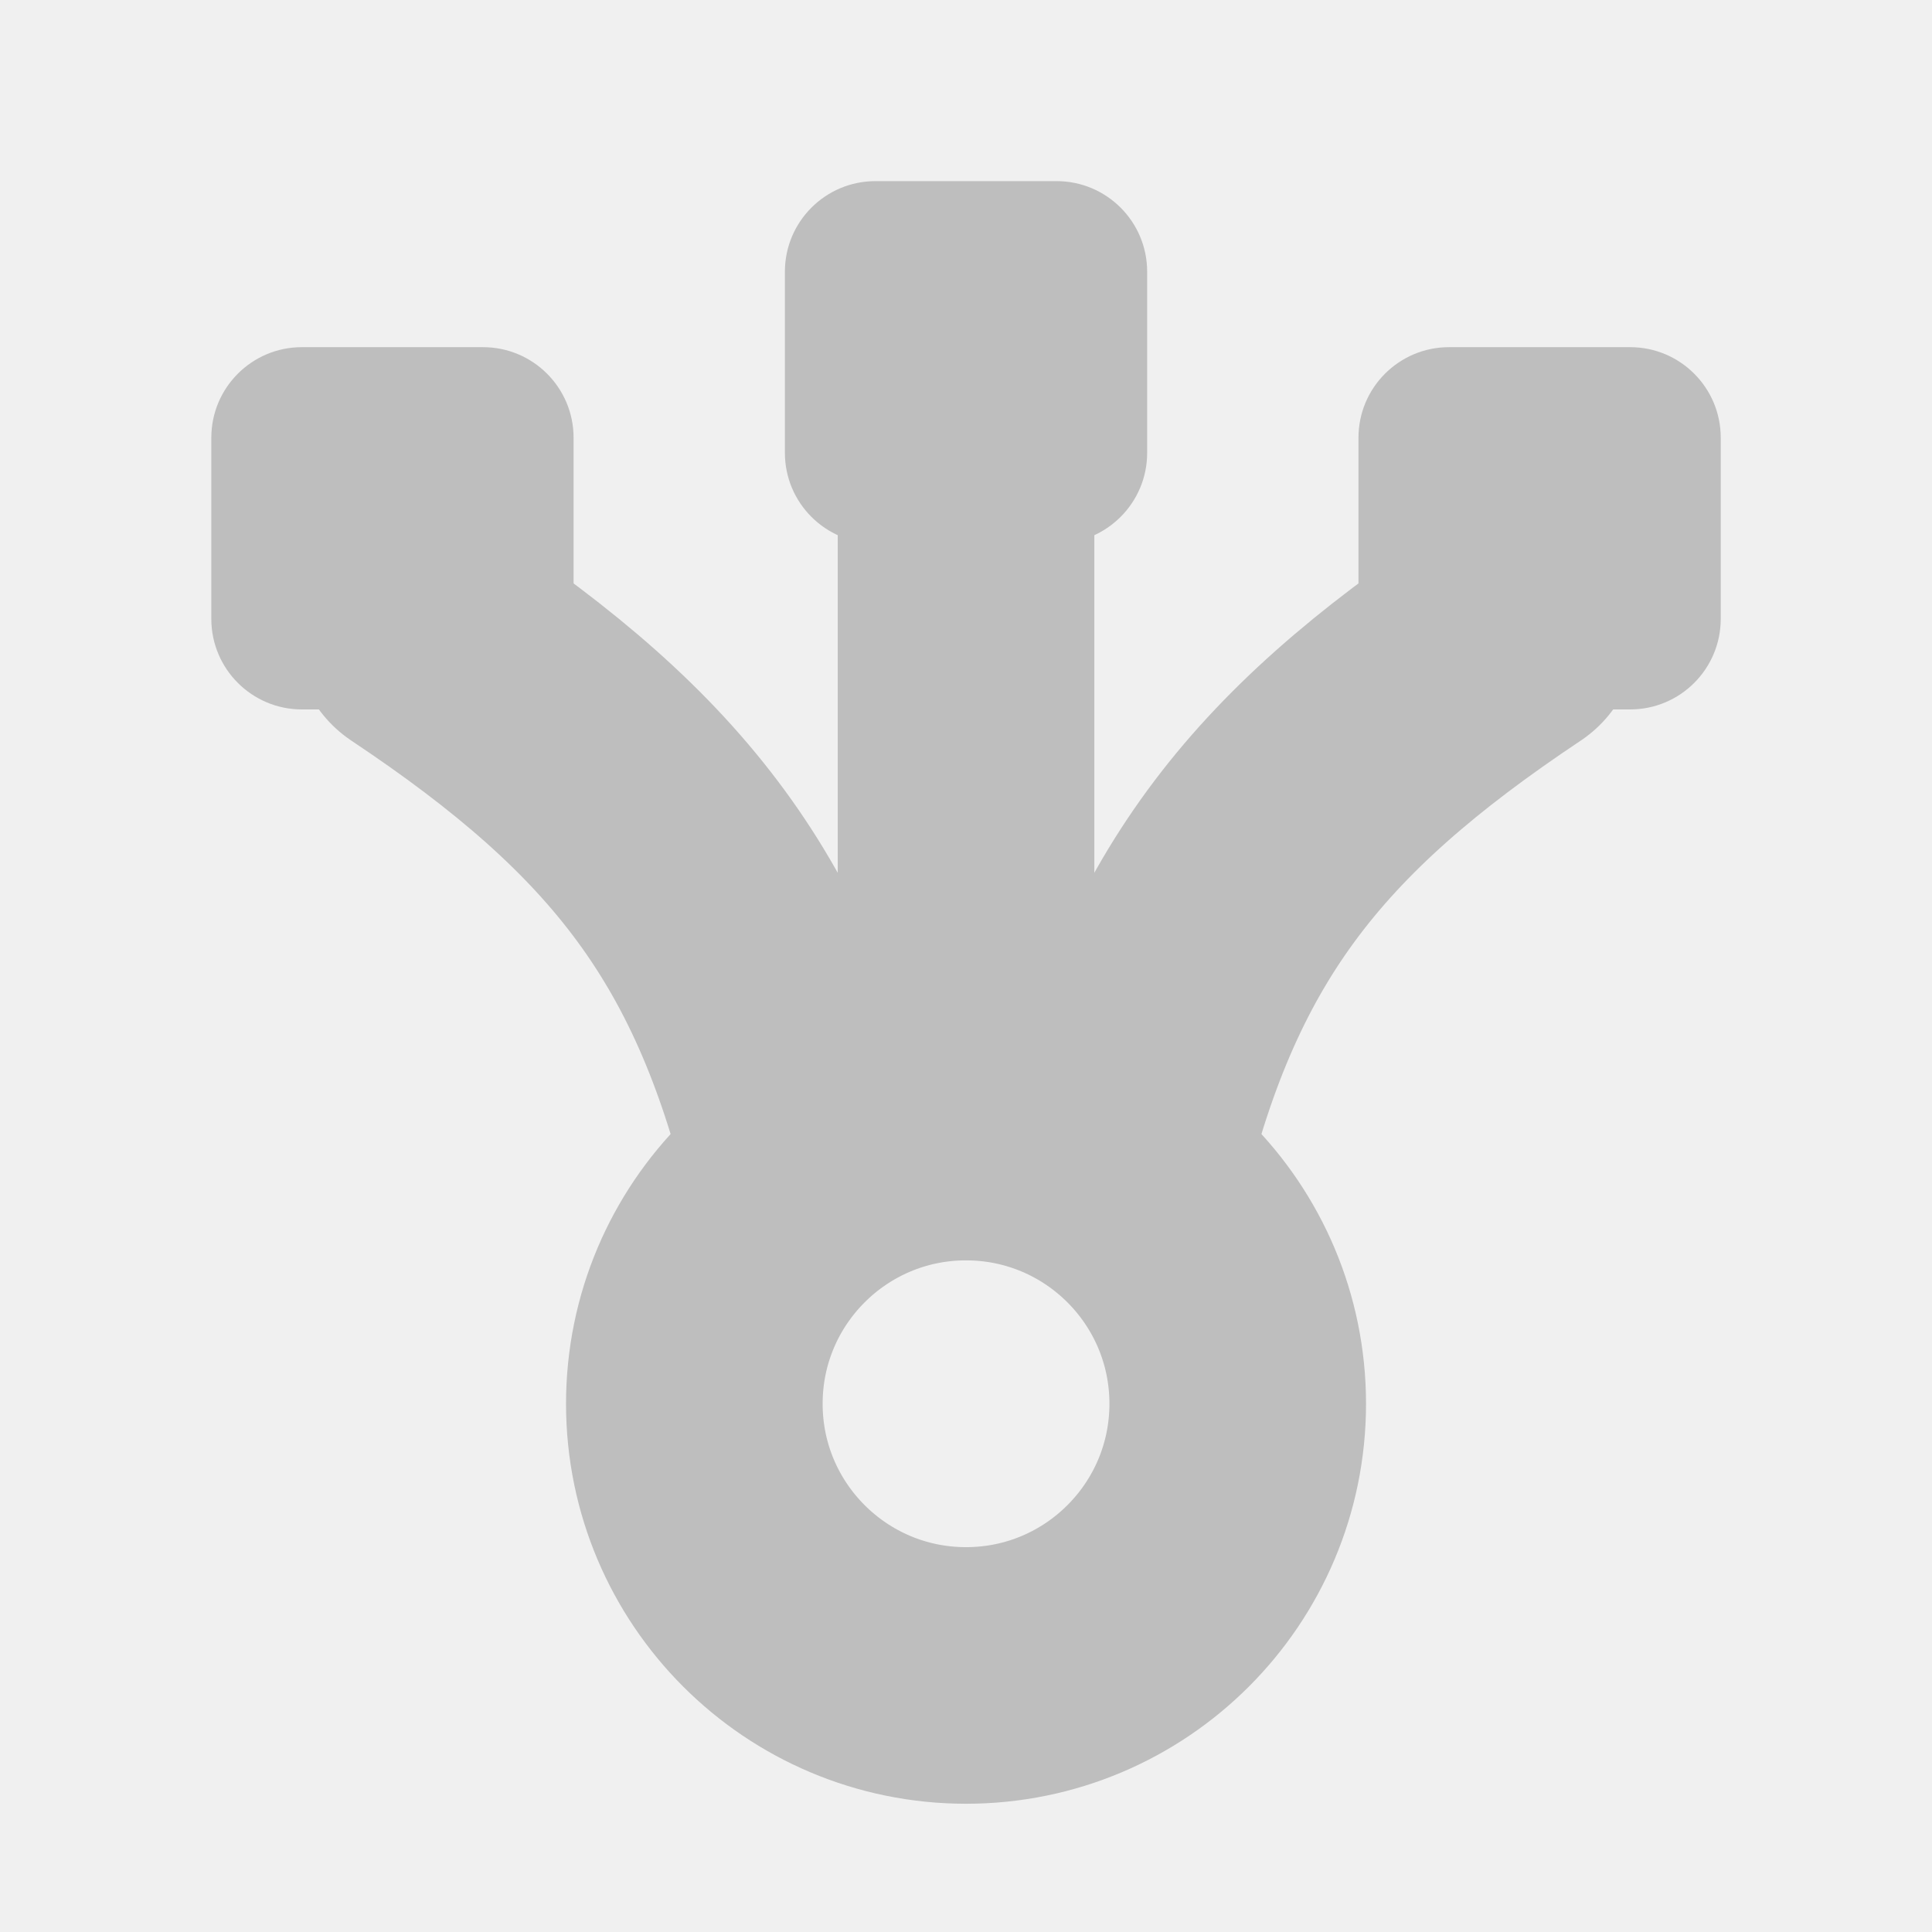
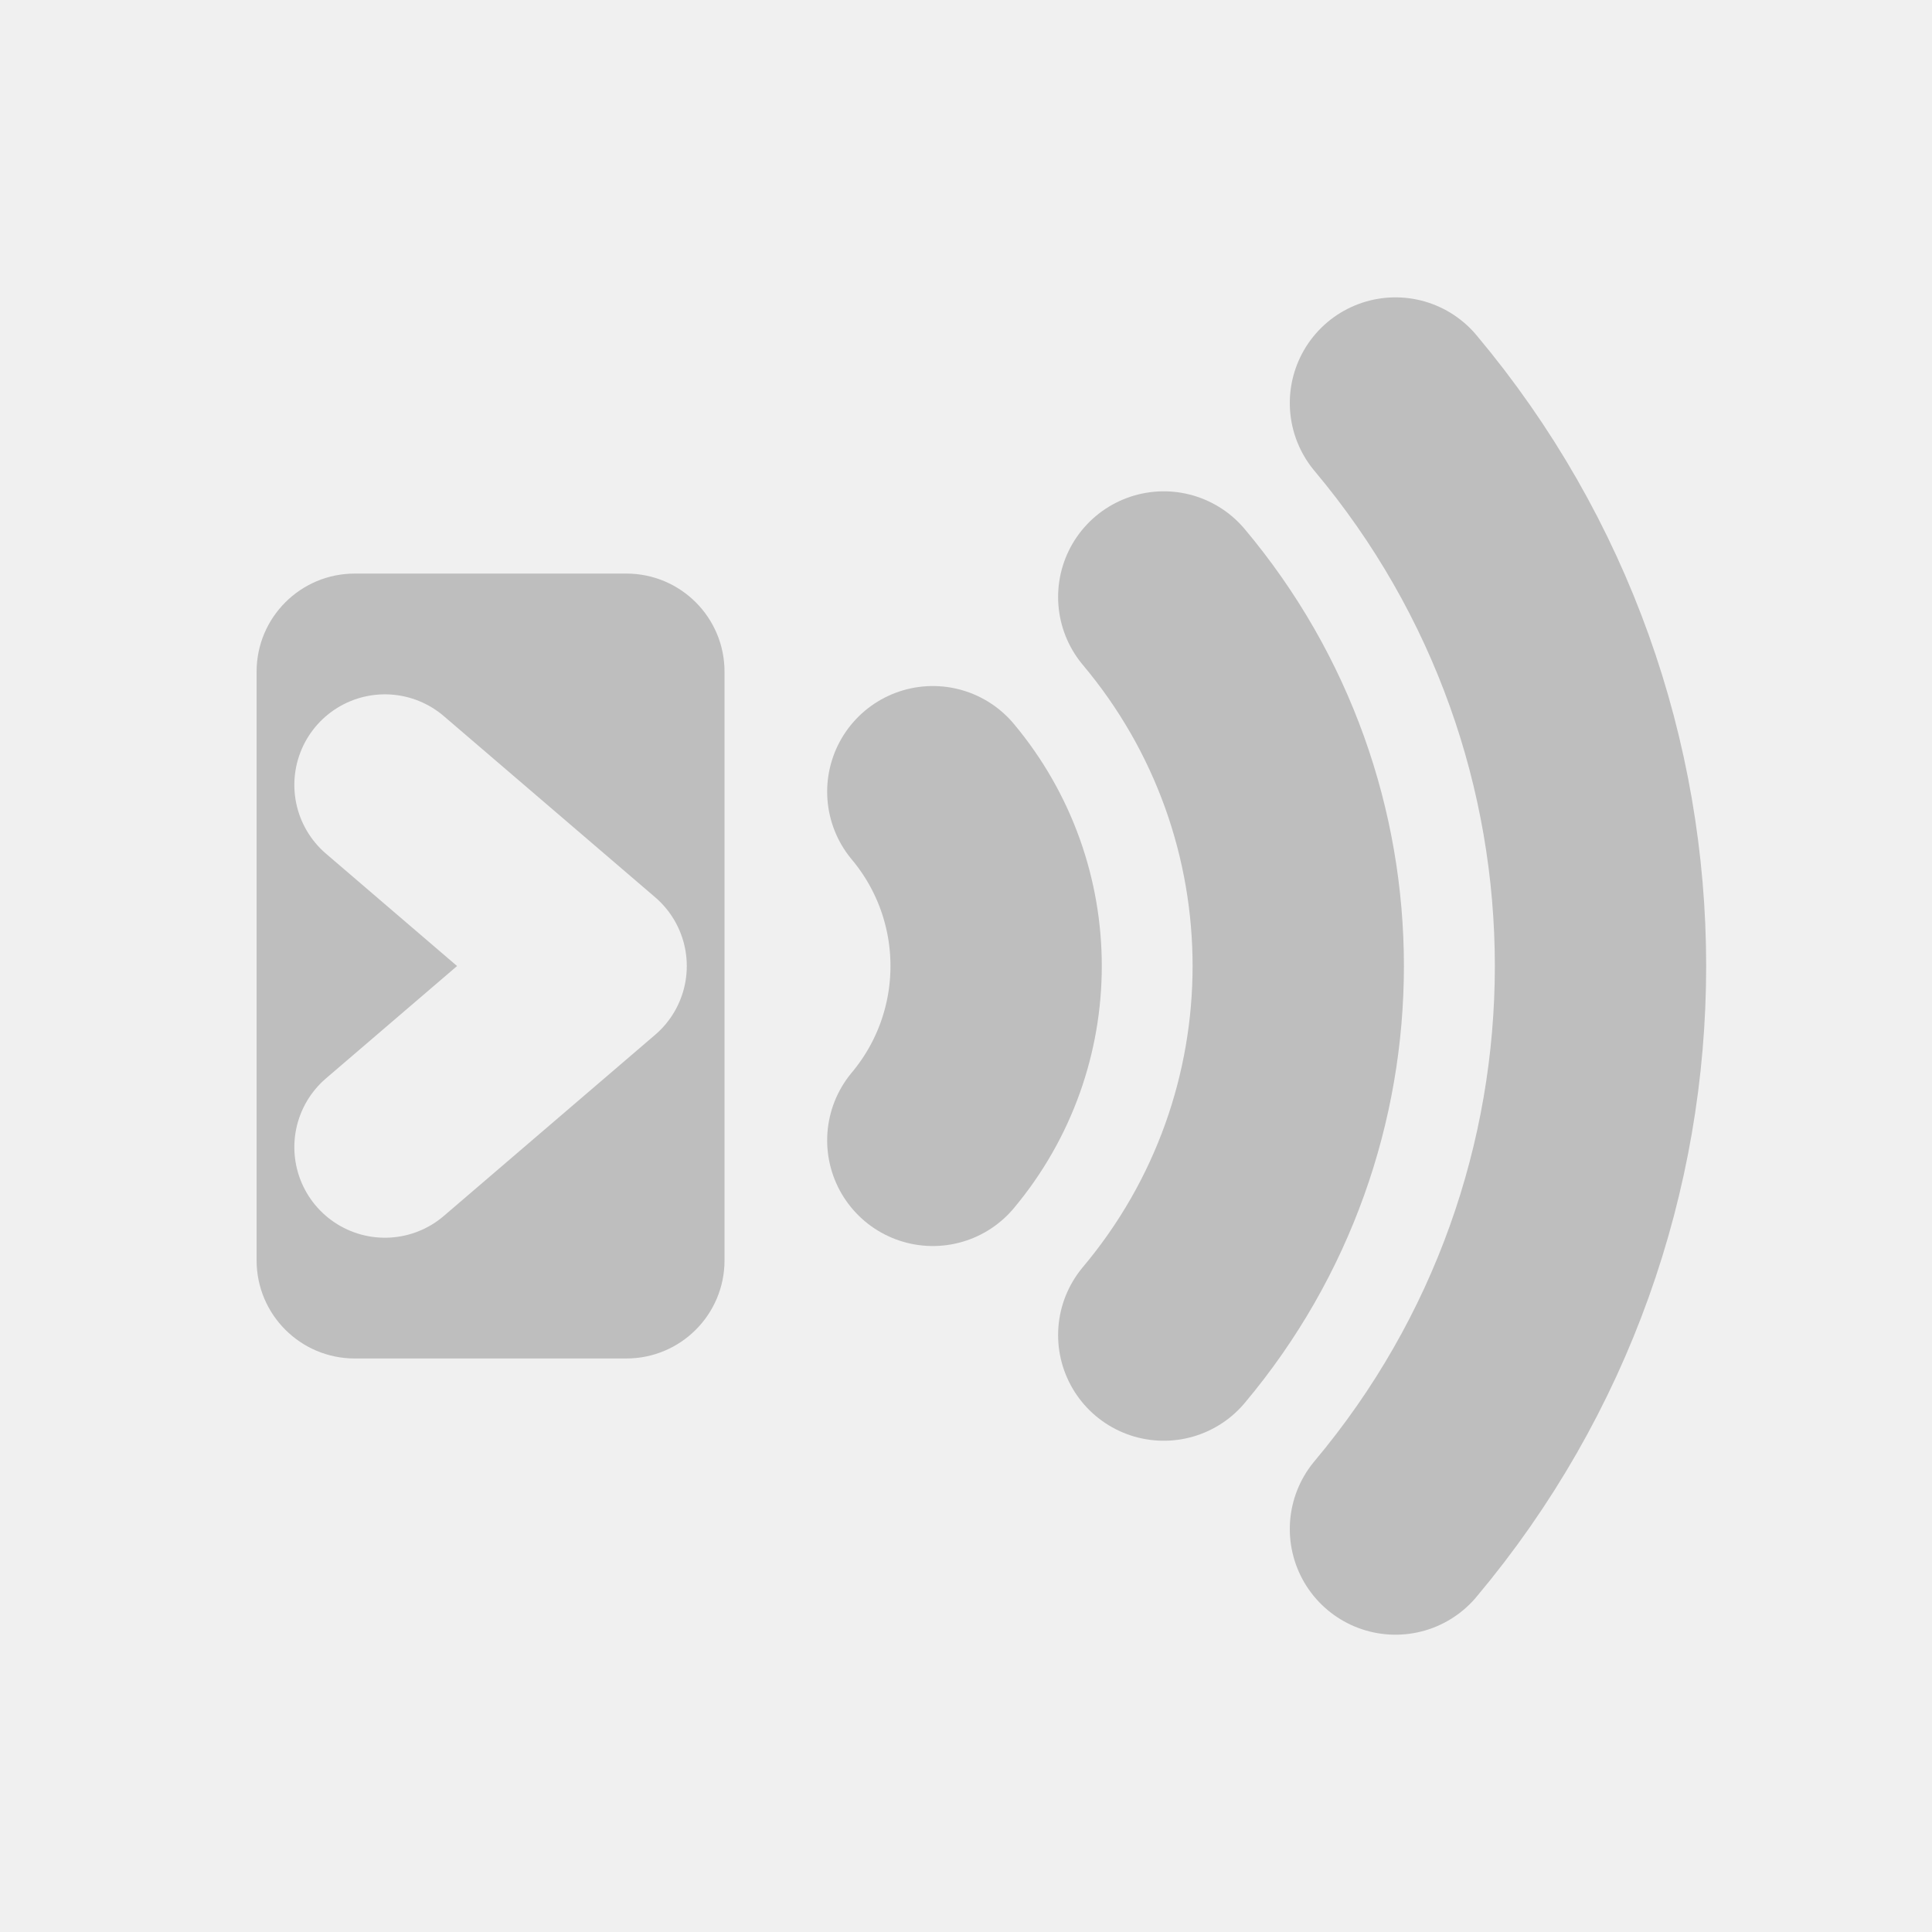
<svg xmlns="http://www.w3.org/2000/svg" width="22" height="22" viewBox="0 0 22 22">
  <g transform="scale(0.08594)">
-     <g fill="none" stroke="#BEBEBE" stroke-width="34" stroke-linecap="round" stroke-linejoin="round">
-       <circle cx="128" cy="186" r="36" />
-       <path d="M128 150V70" />
-       <path d="M108 156C100 122 86 104 56 84" />
-       <path d="M148 156C156 122 170 104 200 84" />
+     <defs>
+       <mask id="cursor-bold">
+         <rect width="256" height="256" fill="#fff" />
+         <path d="M51 104L79 128L51 152" fill="none" stroke="#000" stroke-width="24" stroke-linecap="round" stroke-linejoin="round" />
+       </mask>
+     </defs>
+     <rect x="34" y="76" width="62" height="104" rx="13" fill="#BEBEBE" mask="url(#cursor-bold)" />
+     <g fill="none" stroke="#BEBEBE" stroke-width="28" stroke-linecap="round">
+       <path d="M123.6 104.9A36 36 0 0 1 123.6 151.1" />
+       <path d="M154.2 79.1A76 76 0 0 1 154.2 176.9" />
+       <path d="M184.9 53.4A116 116 0 0 1 184.9 202.6" />
    </g>
-     <rect x="104" y="24" width="48" height="48" rx="12" fill="#BEBEBE" />
-     <rect x="28" y="46" width="48" height="48" rx="12" fill="#BEBEBE" />
-     <rect x="180" y="46" width="48" height="48" rx="12" fill="#BEBEBE" />
  </g>
</svg>
